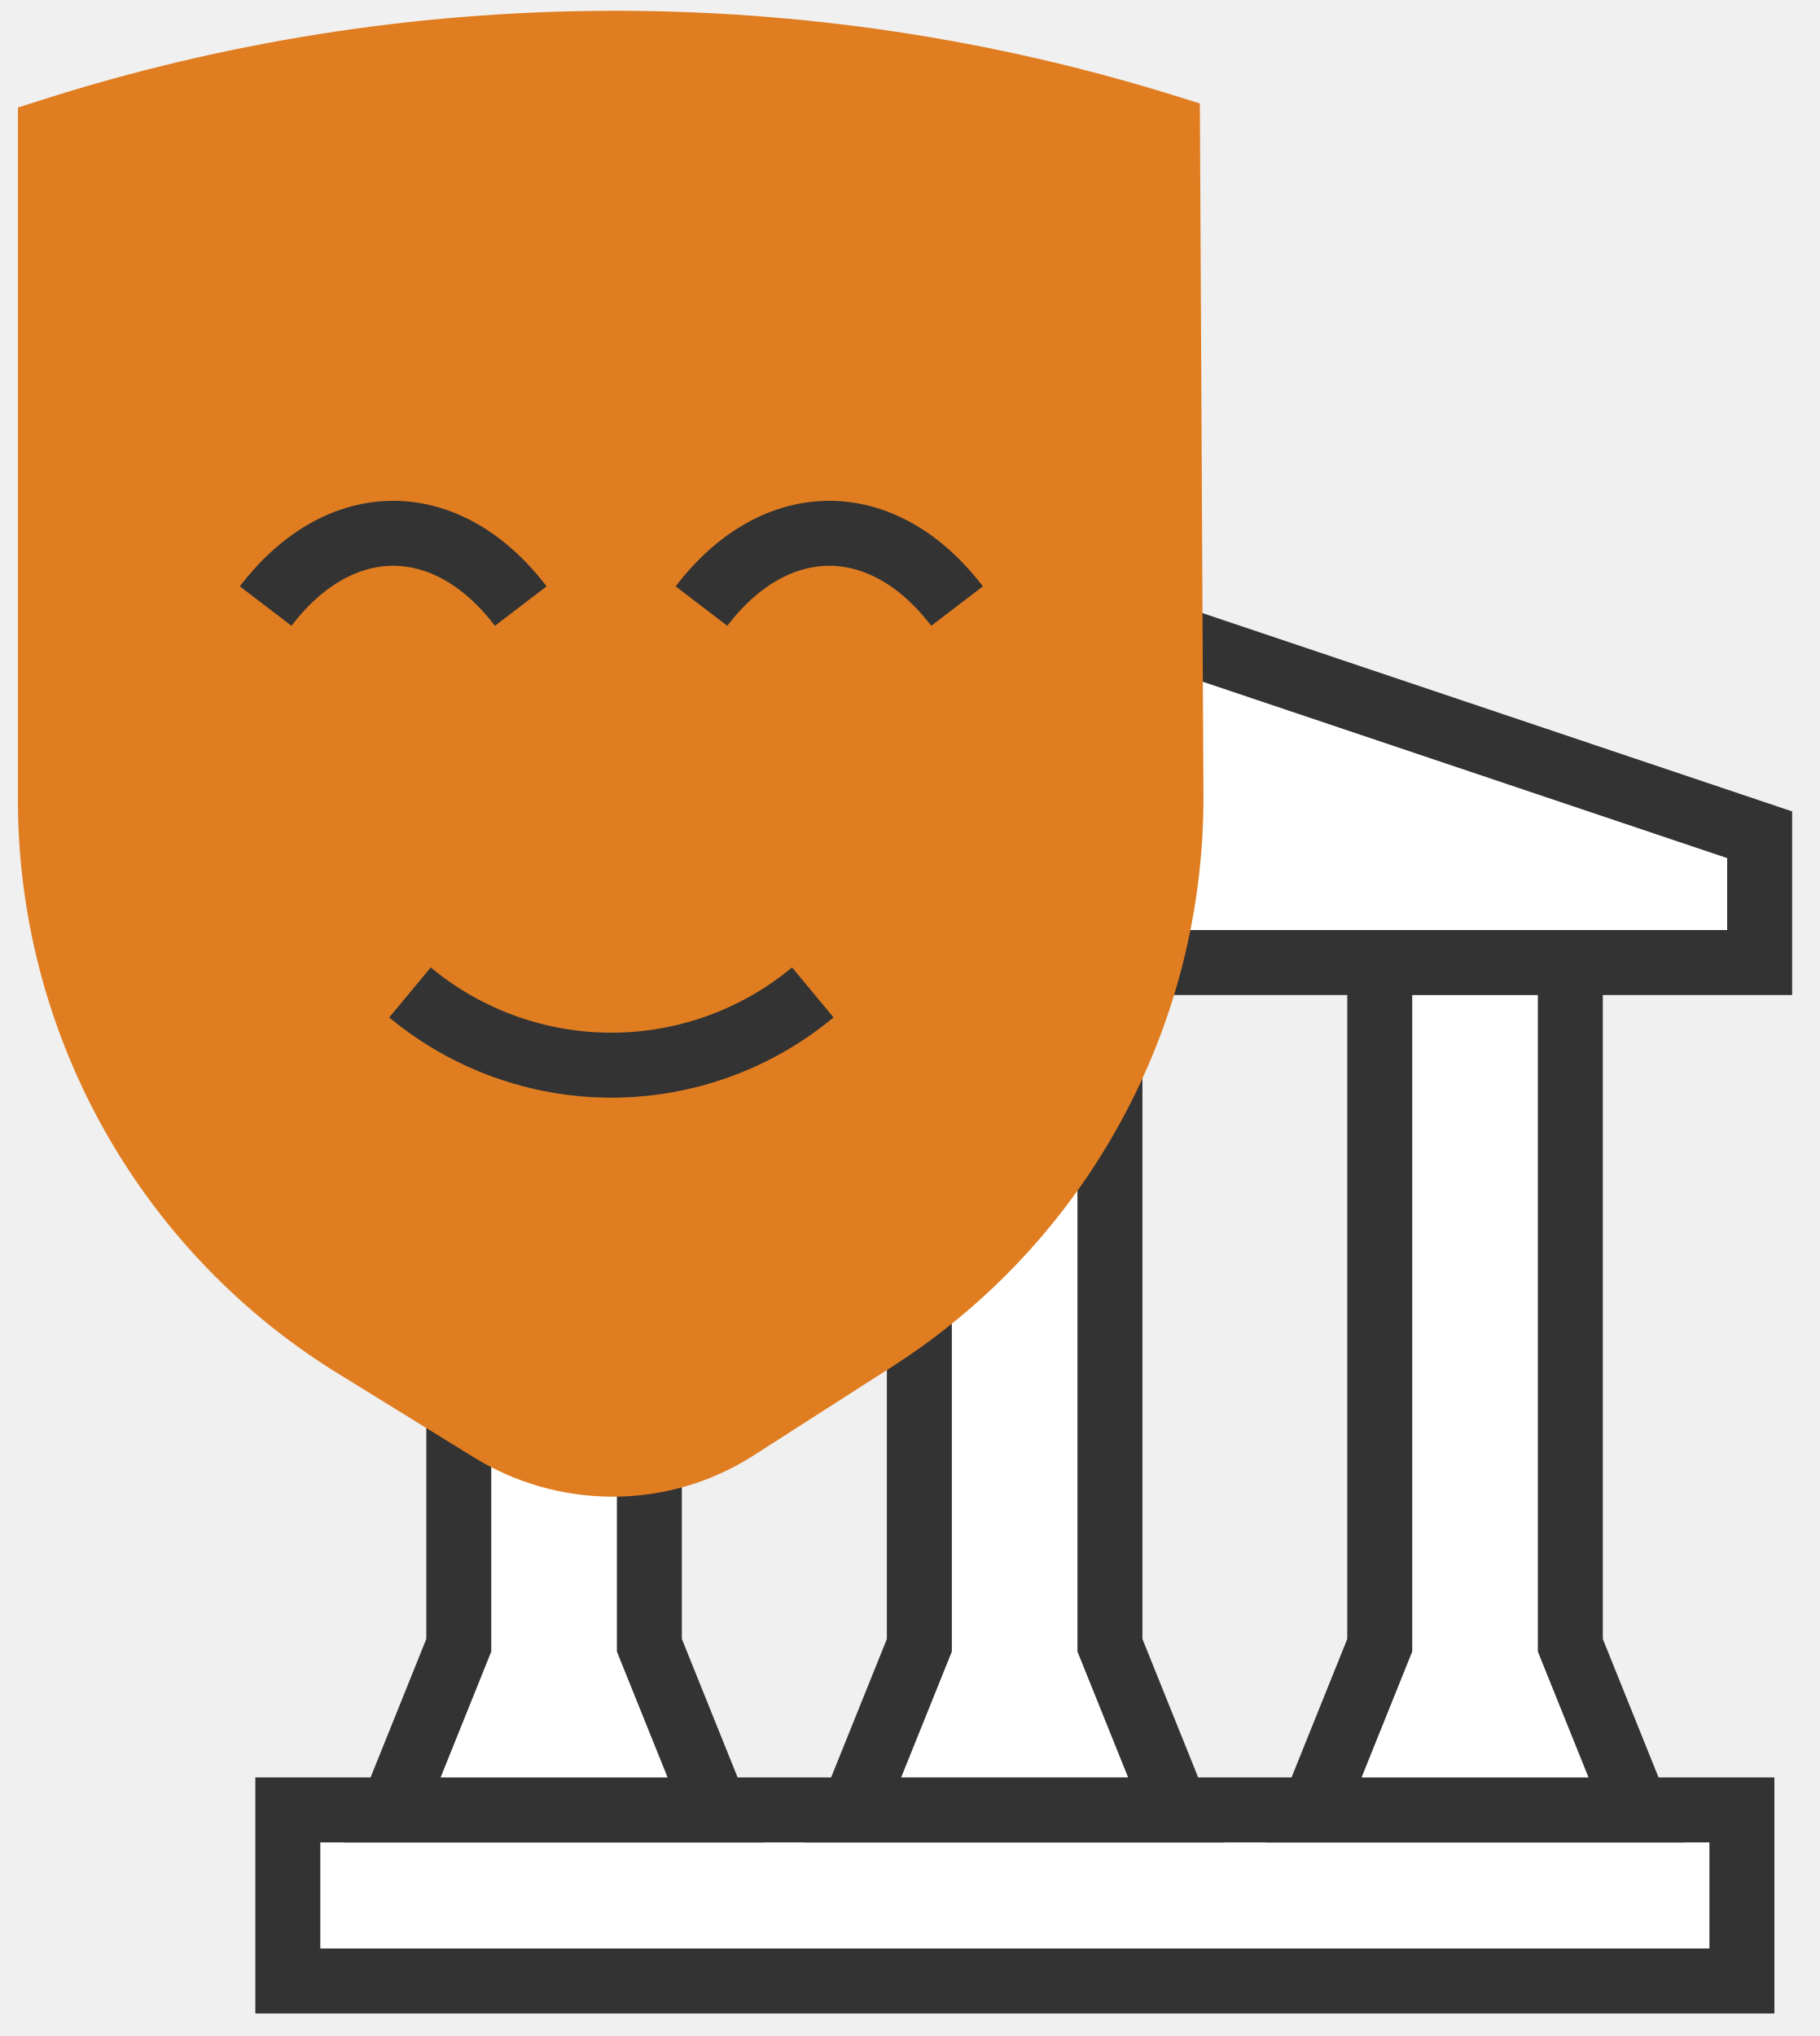
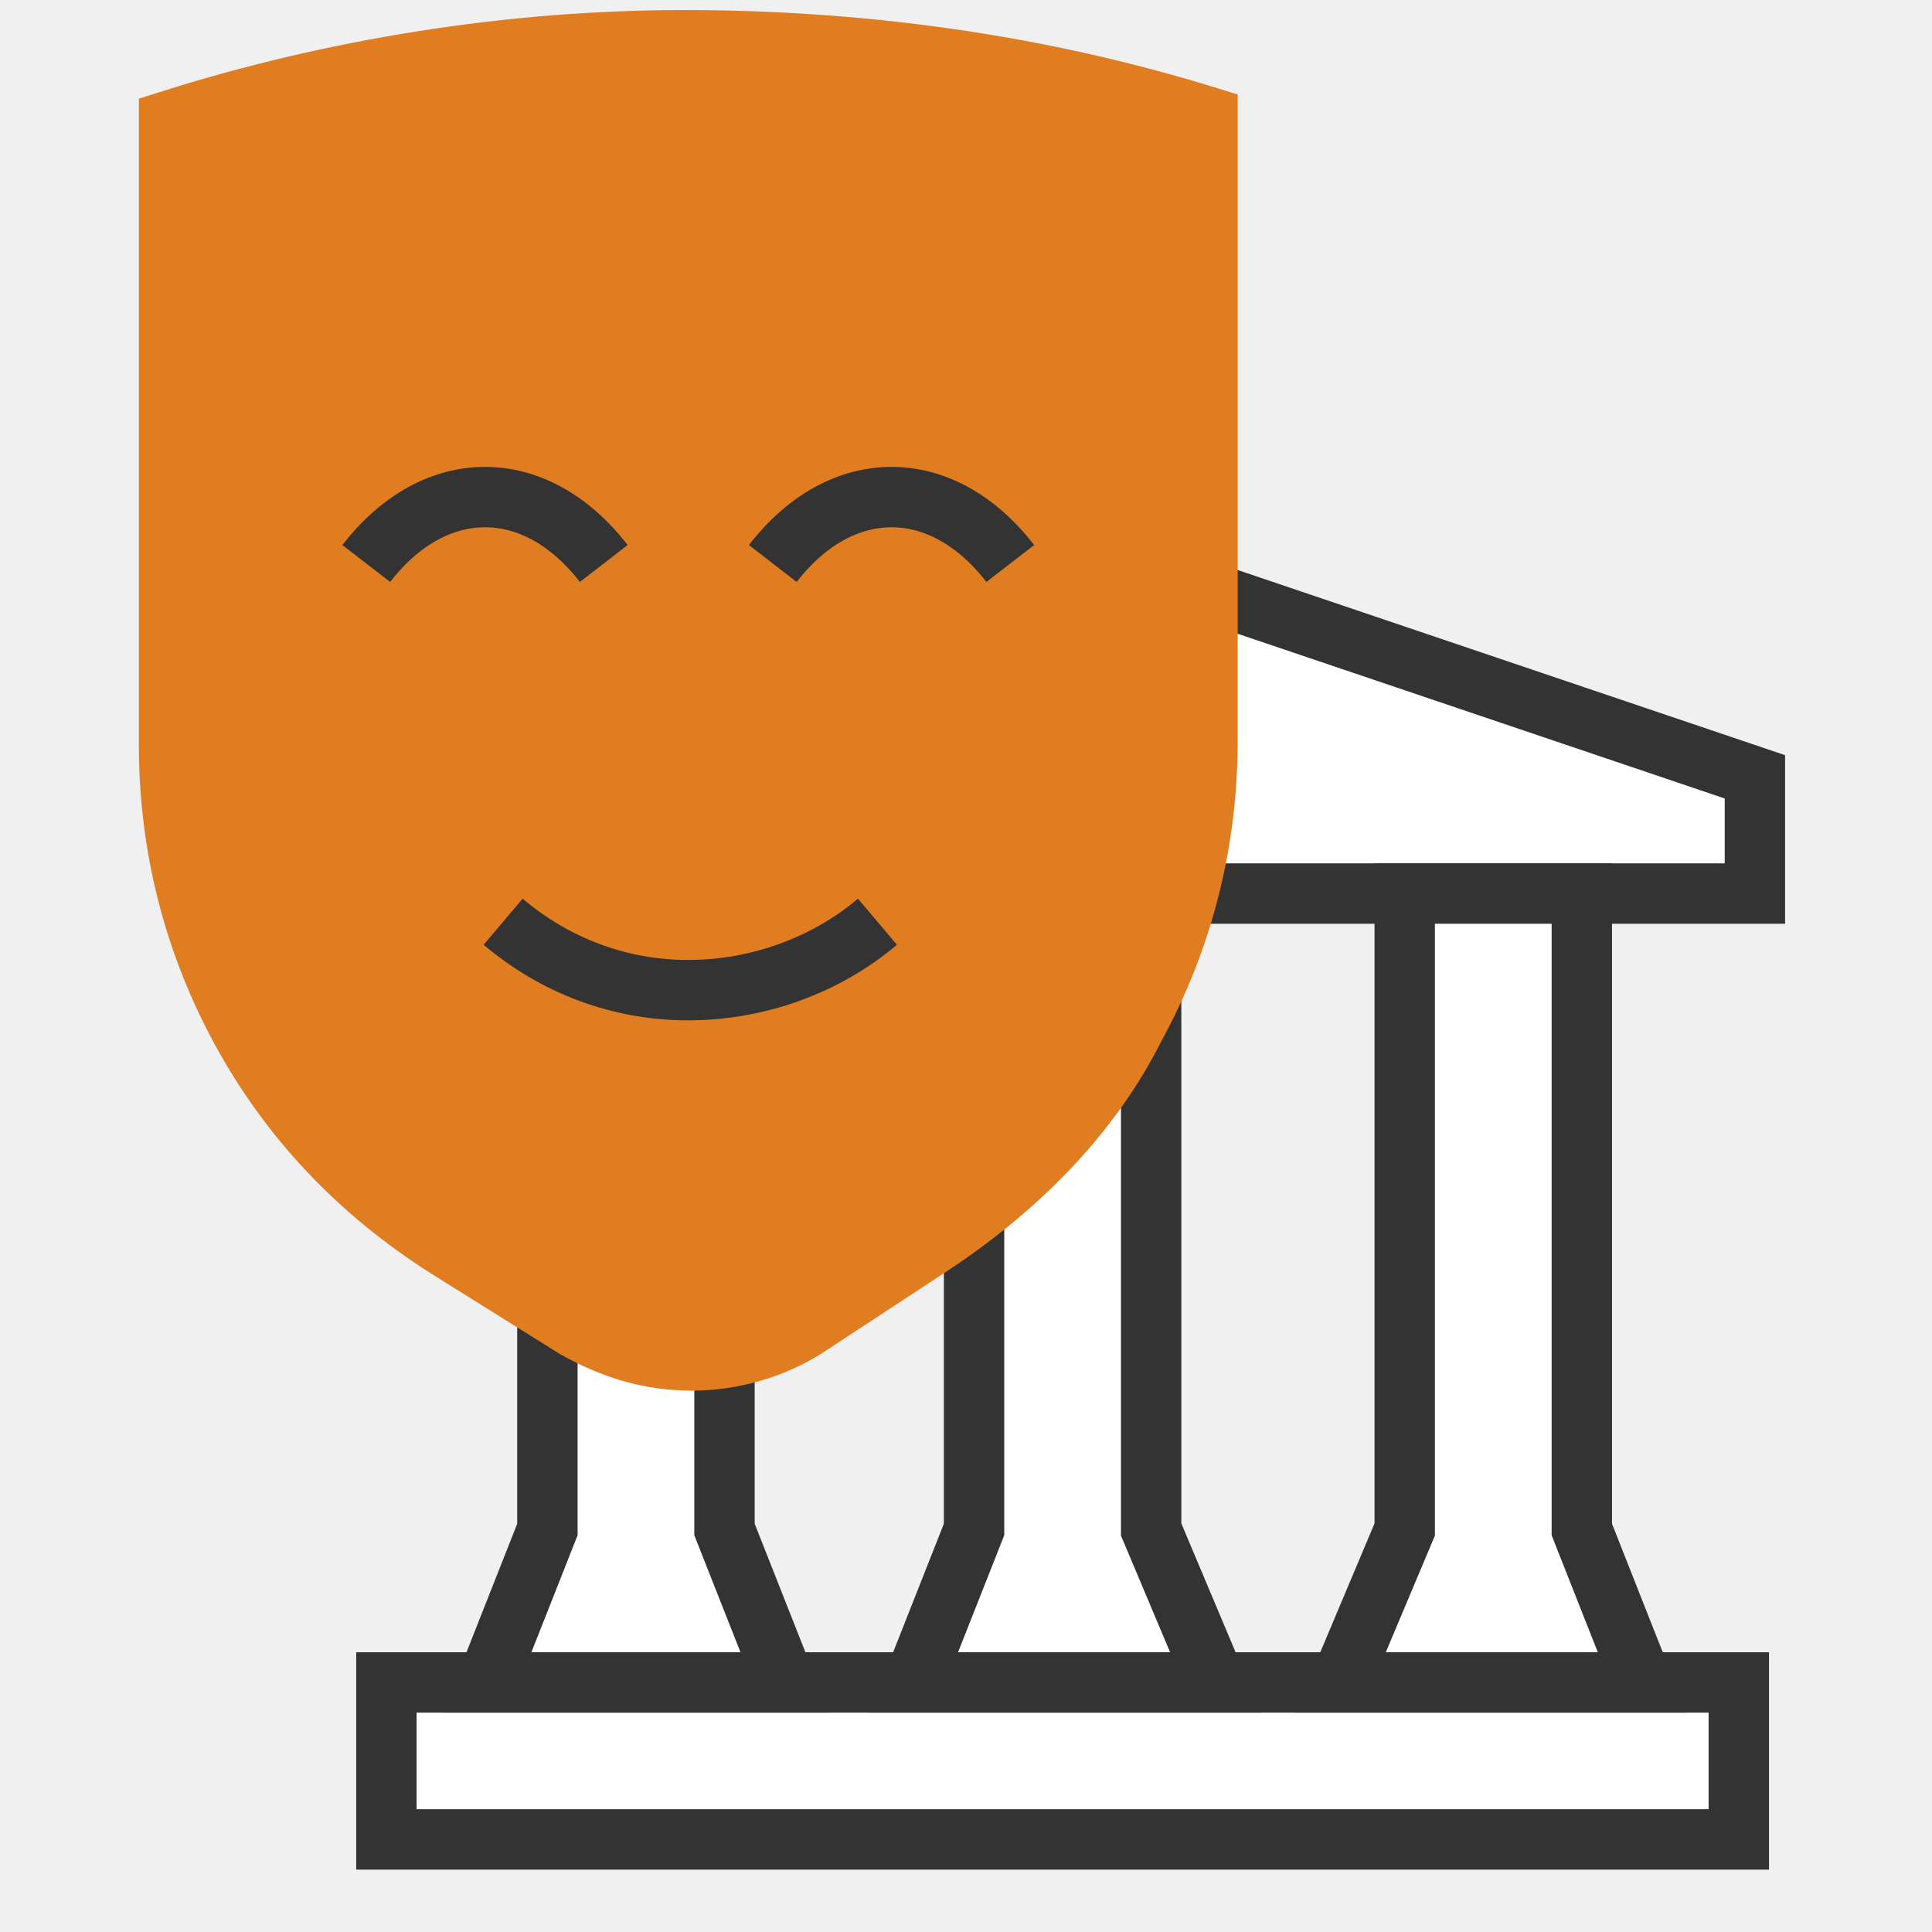
- <svg xmlns="http://www.w3.org/2000/svg" viewBox="0 0 42 47" fill="none">
-   <path d="M40.215 41.781H6.645V45.73H40.215V41.781Z" fill="white" stroke="#333333" stroke-width="1.5" stroke-miterlimit="10" />
-   <path d="M26.535 22.22H40.625V19.27L27.035 14.7" fill="white" />
-   <path d="M26.535 22.22H40.625V19.27L27.035 14.7" stroke="#333333" stroke-width="1.5" stroke-miterlimit="10" />
-   <path d="M36.254 32.16V22.221H31.854V30.84V37.98L30.324 41.781H37.784L36.254 37.98V32.16Z" fill="white" stroke="#333333" stroke-width="1.5" stroke-miterlimit="10" />
-   <path d="M21.225 30.19V30.84V37.98L19.695 41.78H27.155L25.625 37.98V32.16V24.74" fill="white" />
-   <path d="M21.225 30.19V30.84V37.98L19.695 41.78H27.155L25.625 37.98V32.16V24.74" stroke="#333333" stroke-width="1.5" stroke-miterlimit="10" />
-   <path d="M10.592 32.541V37.98L9.062 41.781H16.523L14.992 37.98V33.73" fill="white" />
-   <path d="M10.592 32.541V37.98L9.062 41.781H16.523L14.992 37.98V33.73" stroke="#333333" stroke-width="1.5" stroke-miterlimit="10" />
-   <path d="M14.034 1C18.415 0.981 22.772 1.635 26.954 2.94L27.034 18.36C27.044 20.852 26.427 23.306 25.238 25.496C24.05 27.686 22.329 29.541 20.234 30.89L17.004 32.96C16.154 33.508 15.165 33.8 14.154 33.8C13.143 33.802 12.151 33.518 11.294 32.98L8.054 30.98C5.941 29.643 4.201 27.793 2.997 25.602C1.792 23.411 1.161 20.951 1.164 18.45V3.03C5.325 1.7 9.666 1.016 14.034 1Z" fill="#E07D21" stroke="#E07D21" stroke-width="1.5" stroke-miterlimit="10" />
-   <path d="M9.465 22.91C10.772 23.995 12.416 24.589 14.115 24.589C15.813 24.589 17.458 23.995 18.765 22.91V22.91" stroke="#333333" stroke-width="1.5" stroke-miterlimit="10" />
-   <path d="M12.023 13.991C10.313 11.751 7.843 11.751 6.133 13.991" stroke="#333333" stroke-width="1.5" stroke-miterlimit="10" />
-   <path d="M22.095 13.991C20.385 11.751 17.905 11.751 16.195 13.991" stroke="#333333" stroke-width="1.5" stroke-miterlimit="10" />
+ <svg xmlns="http://www.w3.org/2000/svg" version="1.2" viewBox="0 0 48 48" width="48" height="48">
+   <style>
+ 		.s0 { fill: #ffffff;stroke: #333333;stroke-width: 1.5 } 
+ 		.s1 { fill: #ffffff } 
+ 		.s2 { fill: none;stroke: #333333;stroke-width: 1.5 } 
+ 		.s3 { fill: #e07d21;stroke: #e07d21;stroke-width: 1.5 } 
+ 	</style>
+   <path id="Layer" class="s0" d="m43.2 45.7h-33.6v-3.9h33.6z" />
+   <path id="Layer" class="s1" d="m30 14.7l13.6 4.6v2.9h-14.1" />
+   <path id="Layer" class="s2" d="m30 14.7l13.6 4.6v2.9h-14.1" />
+   <path id="Layer" class="s0" d="m39.3 38l1.5 3.8h-7.5l1.6-3.8v-7.2-8.6h4.4v10z" />
+   <path id="Layer" class="s1" d="m28.6 24.7v7.5 5.8l1.6 3.8h-7.5l1.5-3.8v-7.2-0.6" />
+   <path id="Layer" class="s2" d="m28.6 24.7v7.5 5.8l1.6 3.8h-7.5l1.5-3.8v-7.2-0.6" />
+   <path id="Layer" class="s1" d="m18 33.7v4.3l1.5 3.8h-7.4l1.5-3.8v-5.5" />
+   <path id="Layer" class="s2" d="m18 33.7v4.3l1.5 3.8h-7.4l1.5-3.8v-5.5" />
+   <path id="Layer" class="s3" d="m17 1c4.4 0 8.8 0.6 13 1.9v15.5c0 2.5-0.6 4.9-1.8 7.1-1.1 2.2-2.9 4-5 5.4l-3.2 2.1c-0.8 0.5-1.8 0.8-2.8 0.8-1.1 0-2-0.3-2.9-0.8l-3.2-2c-2.2-1.4-3.9-3.2-5.1-5.4-1.2-2.2-1.8-4.6-1.8-7.1v-15.5c4.1-1.3 8.5-2 12.8-2z" />
+   <path id="Layer" class="s2" d="m21.8 22.9c-1.3 1.1-3 1.7-4.7 1.7-1.7 0-3.3-0.6-4.6-1.7" />
+   <path id="Layer" class="s2" d="m15 14c-1.7-2.2-4.2-2.2-5.9 0" />
+   <path id="Layer" class="s2" d="m25.1 14c-1.7-2.2-4.2-2.2-5.9 0" />
</svg>
